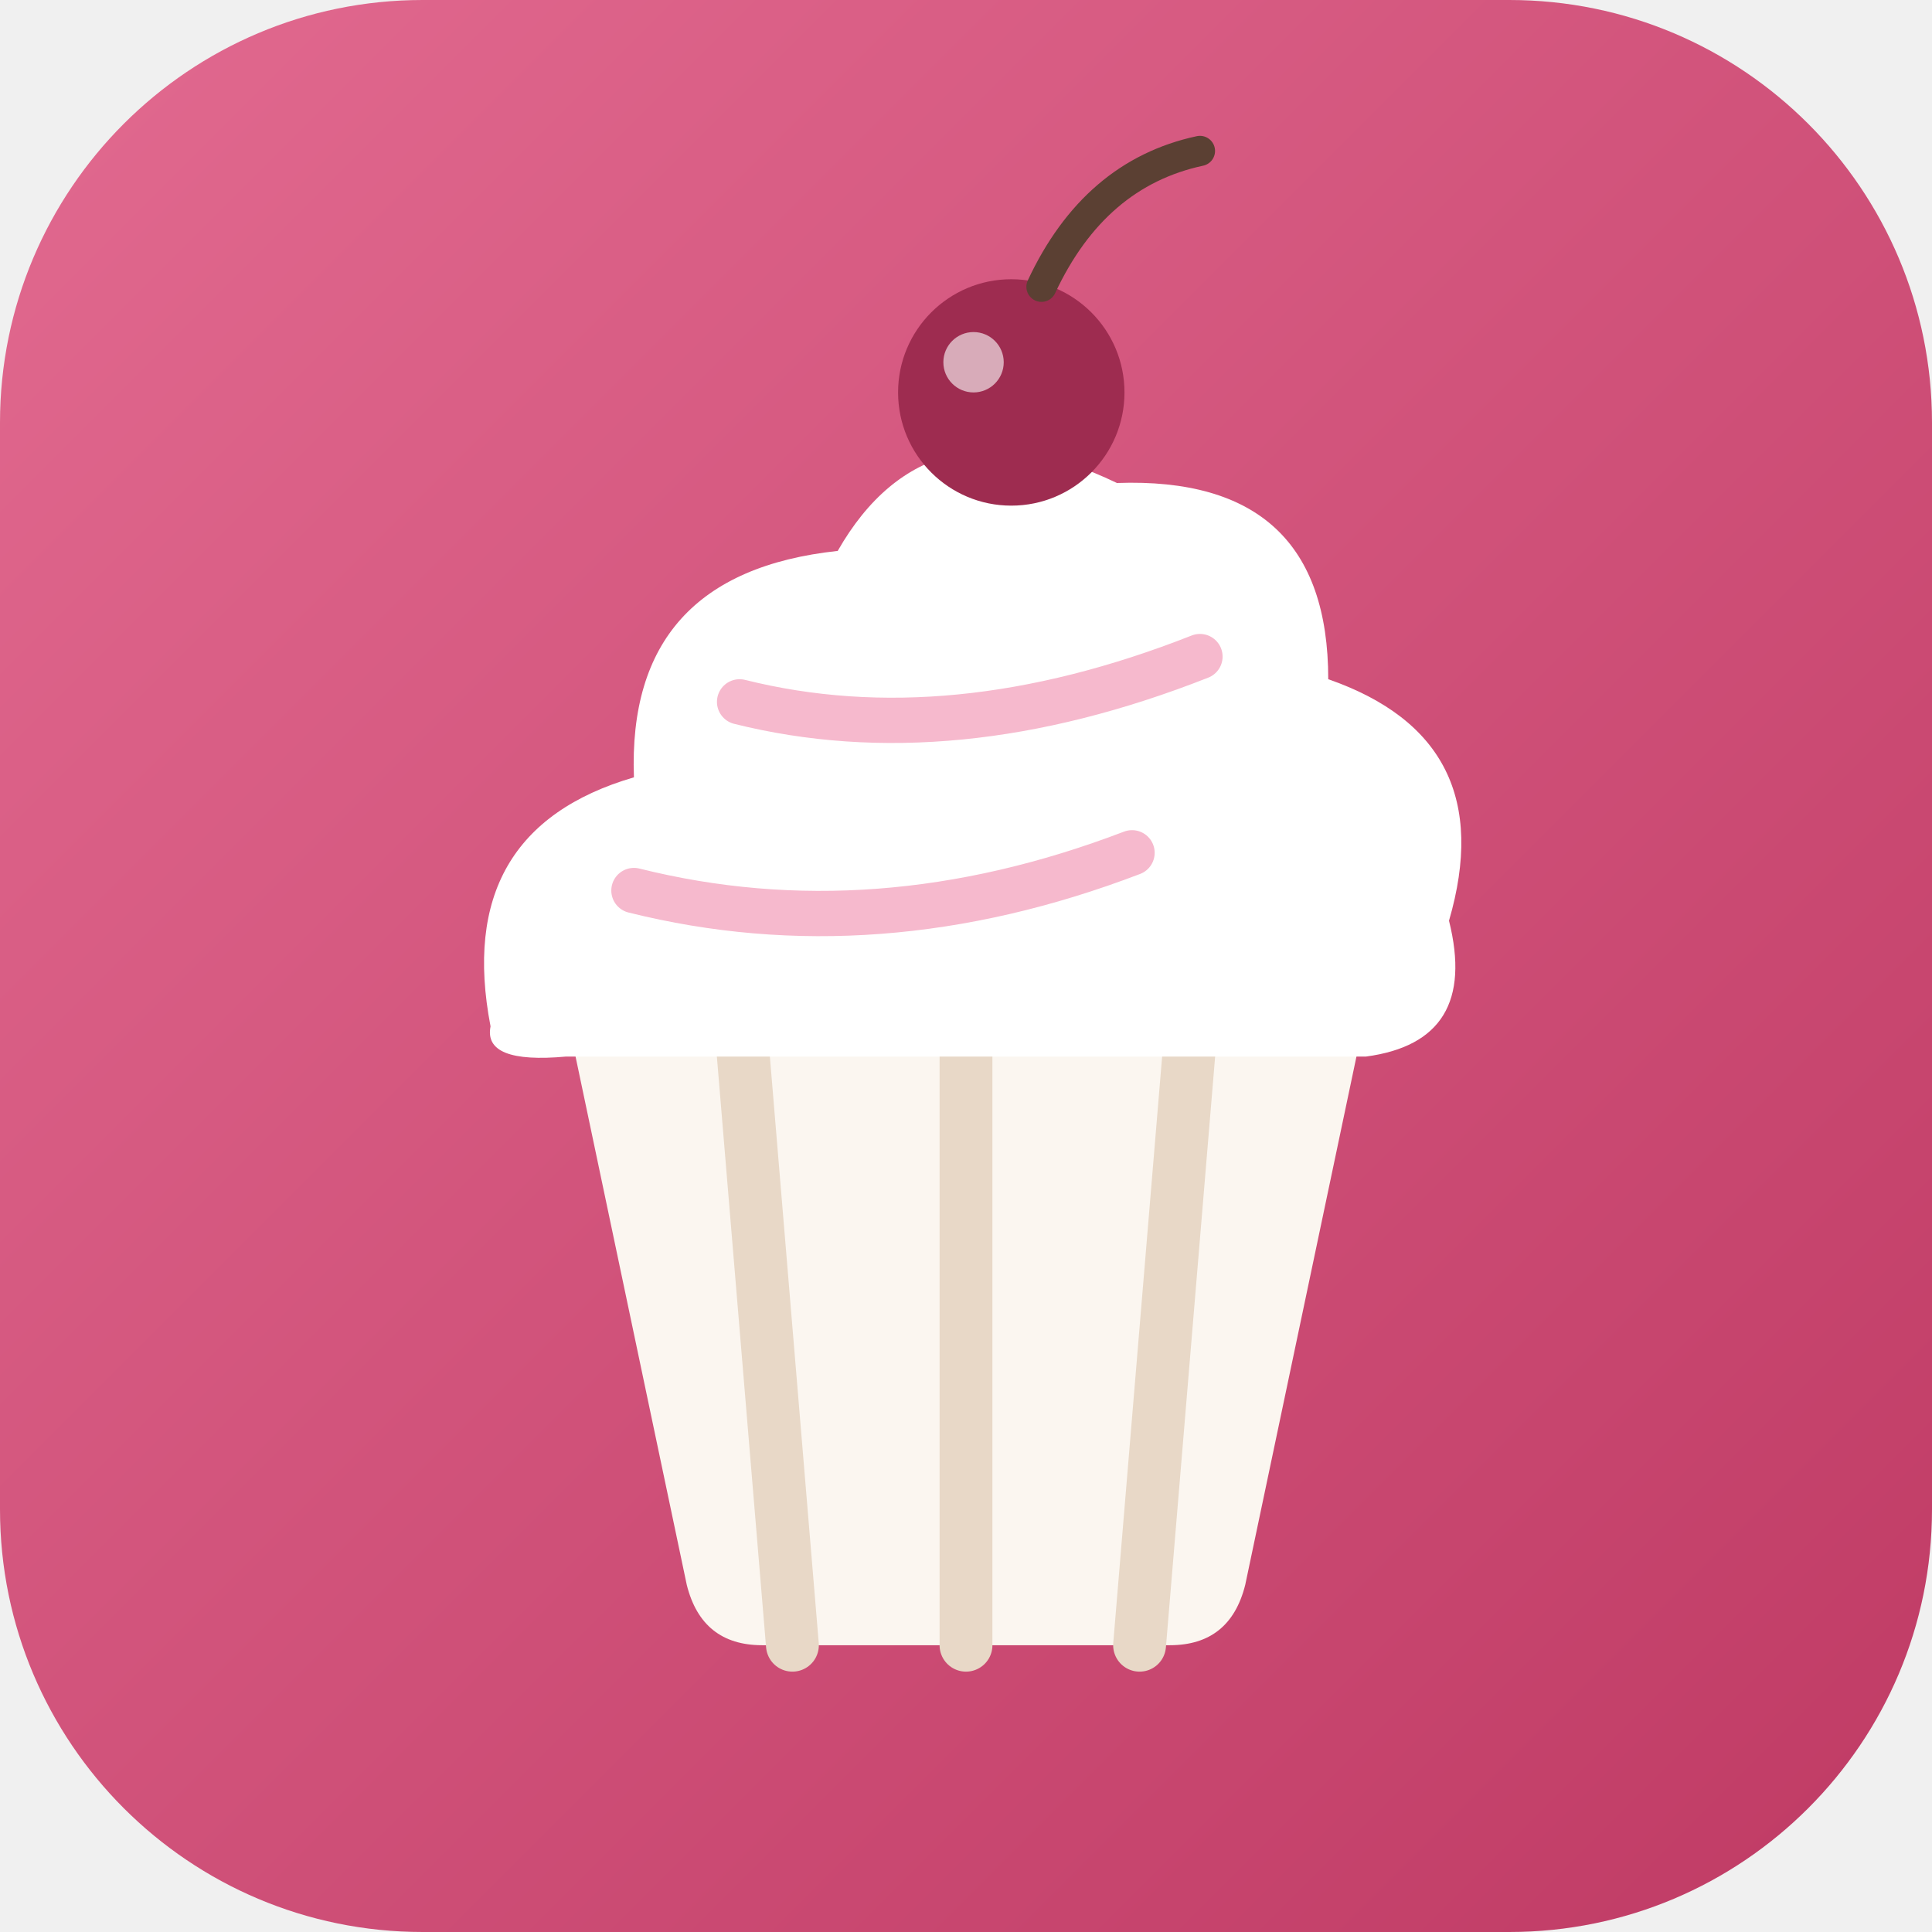
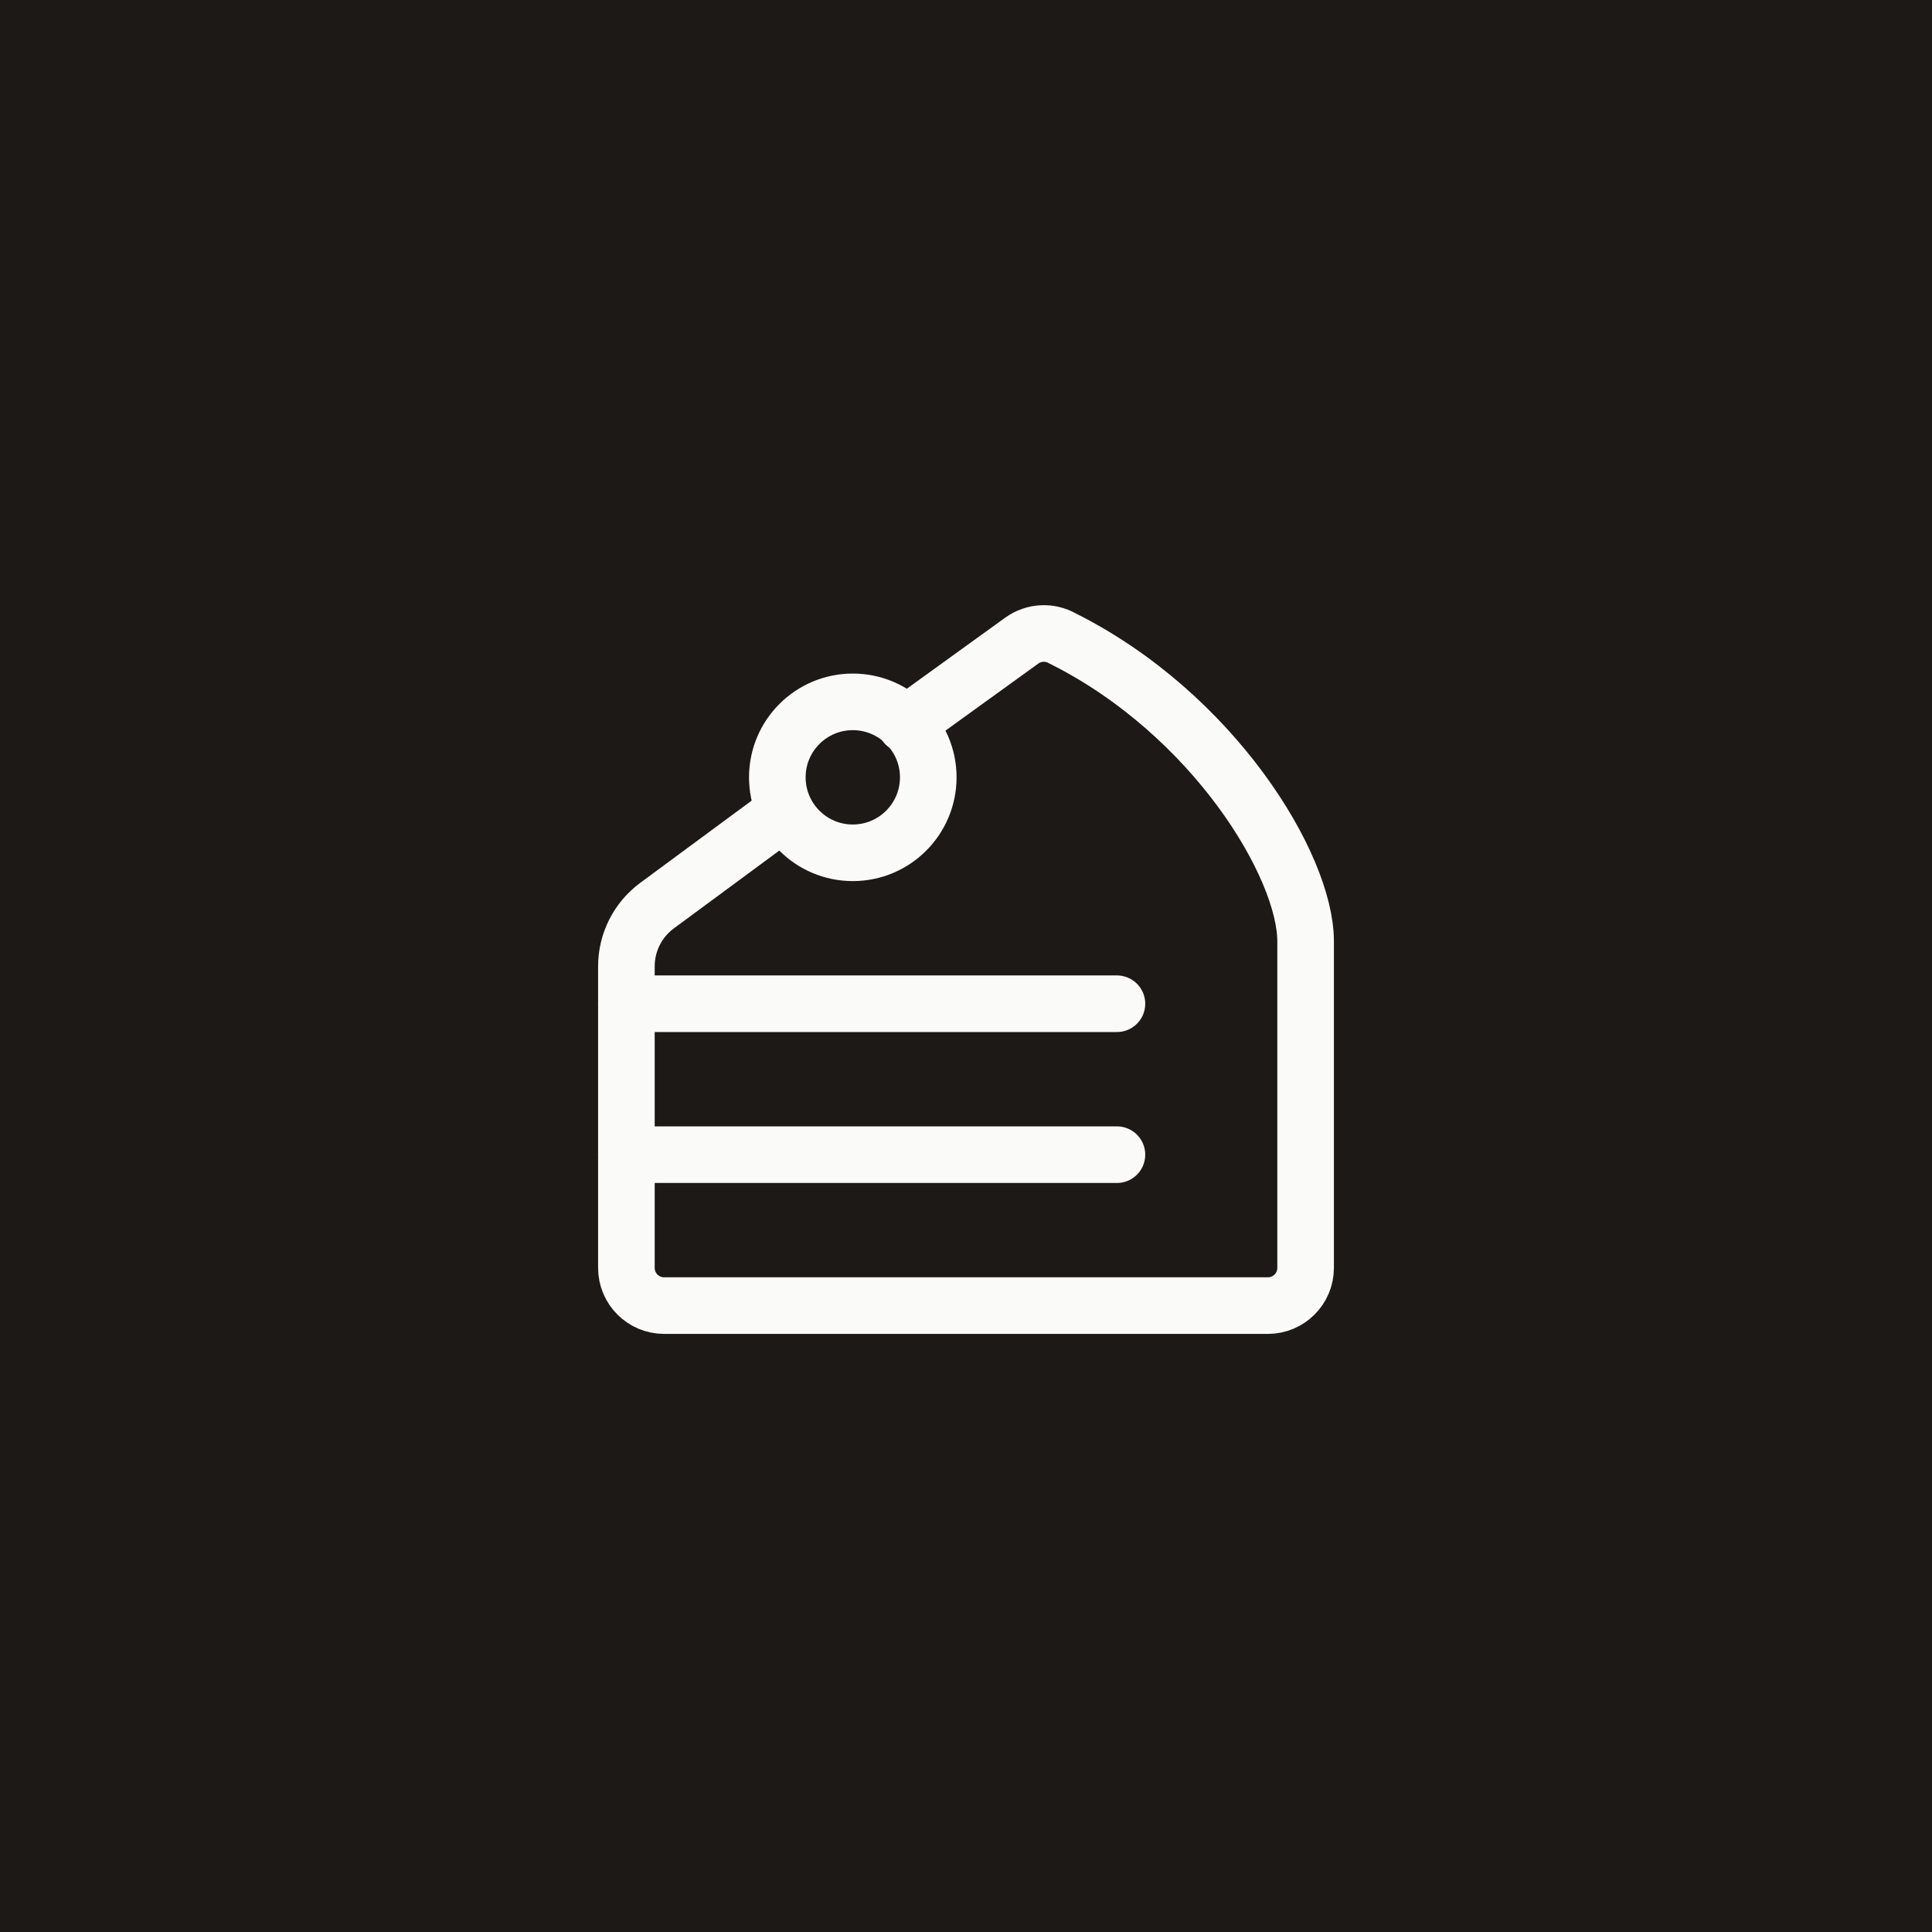
<svg xmlns="http://www.w3.org/2000/svg" viewBox="0 0 512 512">
-   <defs>
-     <linearGradient id="bg" x1="0" y1="0" x2="1" y2="1">
-       <stop offset="0" stop-color="#e26a90" />
-       <stop offset="1" stop-color="#bf3a64" />
-     </linearGradient>
-   </defs>
-   <rect width="512" height="512" rx="112" fill="url(#bg)" />
-   <path d="M150 268 H362 L330 420 Q326 436 310 436 H202 Q186 436 182 420 Z" fill="#fbf6f0" />
-   <path d="M196 268 L210 436 M256 268 V436 M316 268 L302 436" stroke="#e8d8c7" stroke-width="14" stroke-linecap="round" />
-   <path d="M130 272 Q120 220 168 206 Q166 152 222 146 Q246 104 296 128 Q352 126 352 180 Q398 196 384 244 Q392 276 362 280 H150 Q128 282 130 272 Z" fill="#fff" />
-   <path d="M168 236 Q232 252 300 226 M196 186 Q252 200 318 174" stroke="#f6b9cd" stroke-width="12" fill="none" stroke-linecap="round" />
-   <circle cx="268" cy="104" r="30" fill="#9e2c50" />
-   <path d="M276 76 Q290 46 318 40" stroke="#5b4033" stroke-width="8" fill="none" stroke-linecap="round" />
-   <circle cx="258" cy="96" r="8" fill="#fff" opacity=".6" />
+   <rect width="512" height="512" fill="#1c1917" />
+   <g transform="translate(136 136) scale(10)" fill="none" stroke="#fafaf9" stroke-width="1.5" stroke-linecap="round" stroke-linejoin="round">
+     <path d="M16 13H3" />
+     <path d="M16 17H3" />
+     <path d="m7.2 7.9-3.388 2.5A2 2 0 0 0 3 12.01V20a1 1 0 0 0 1 1h16a1 1 0 0 0 1-1v-8.654c0-2-2.44-6.026-6.44-8.026a1 1 0 0 0-1.082.057L10.4 5.6" />
+     <circle cx="9" cy="7" r="2" />
+   </g>
</svg>
